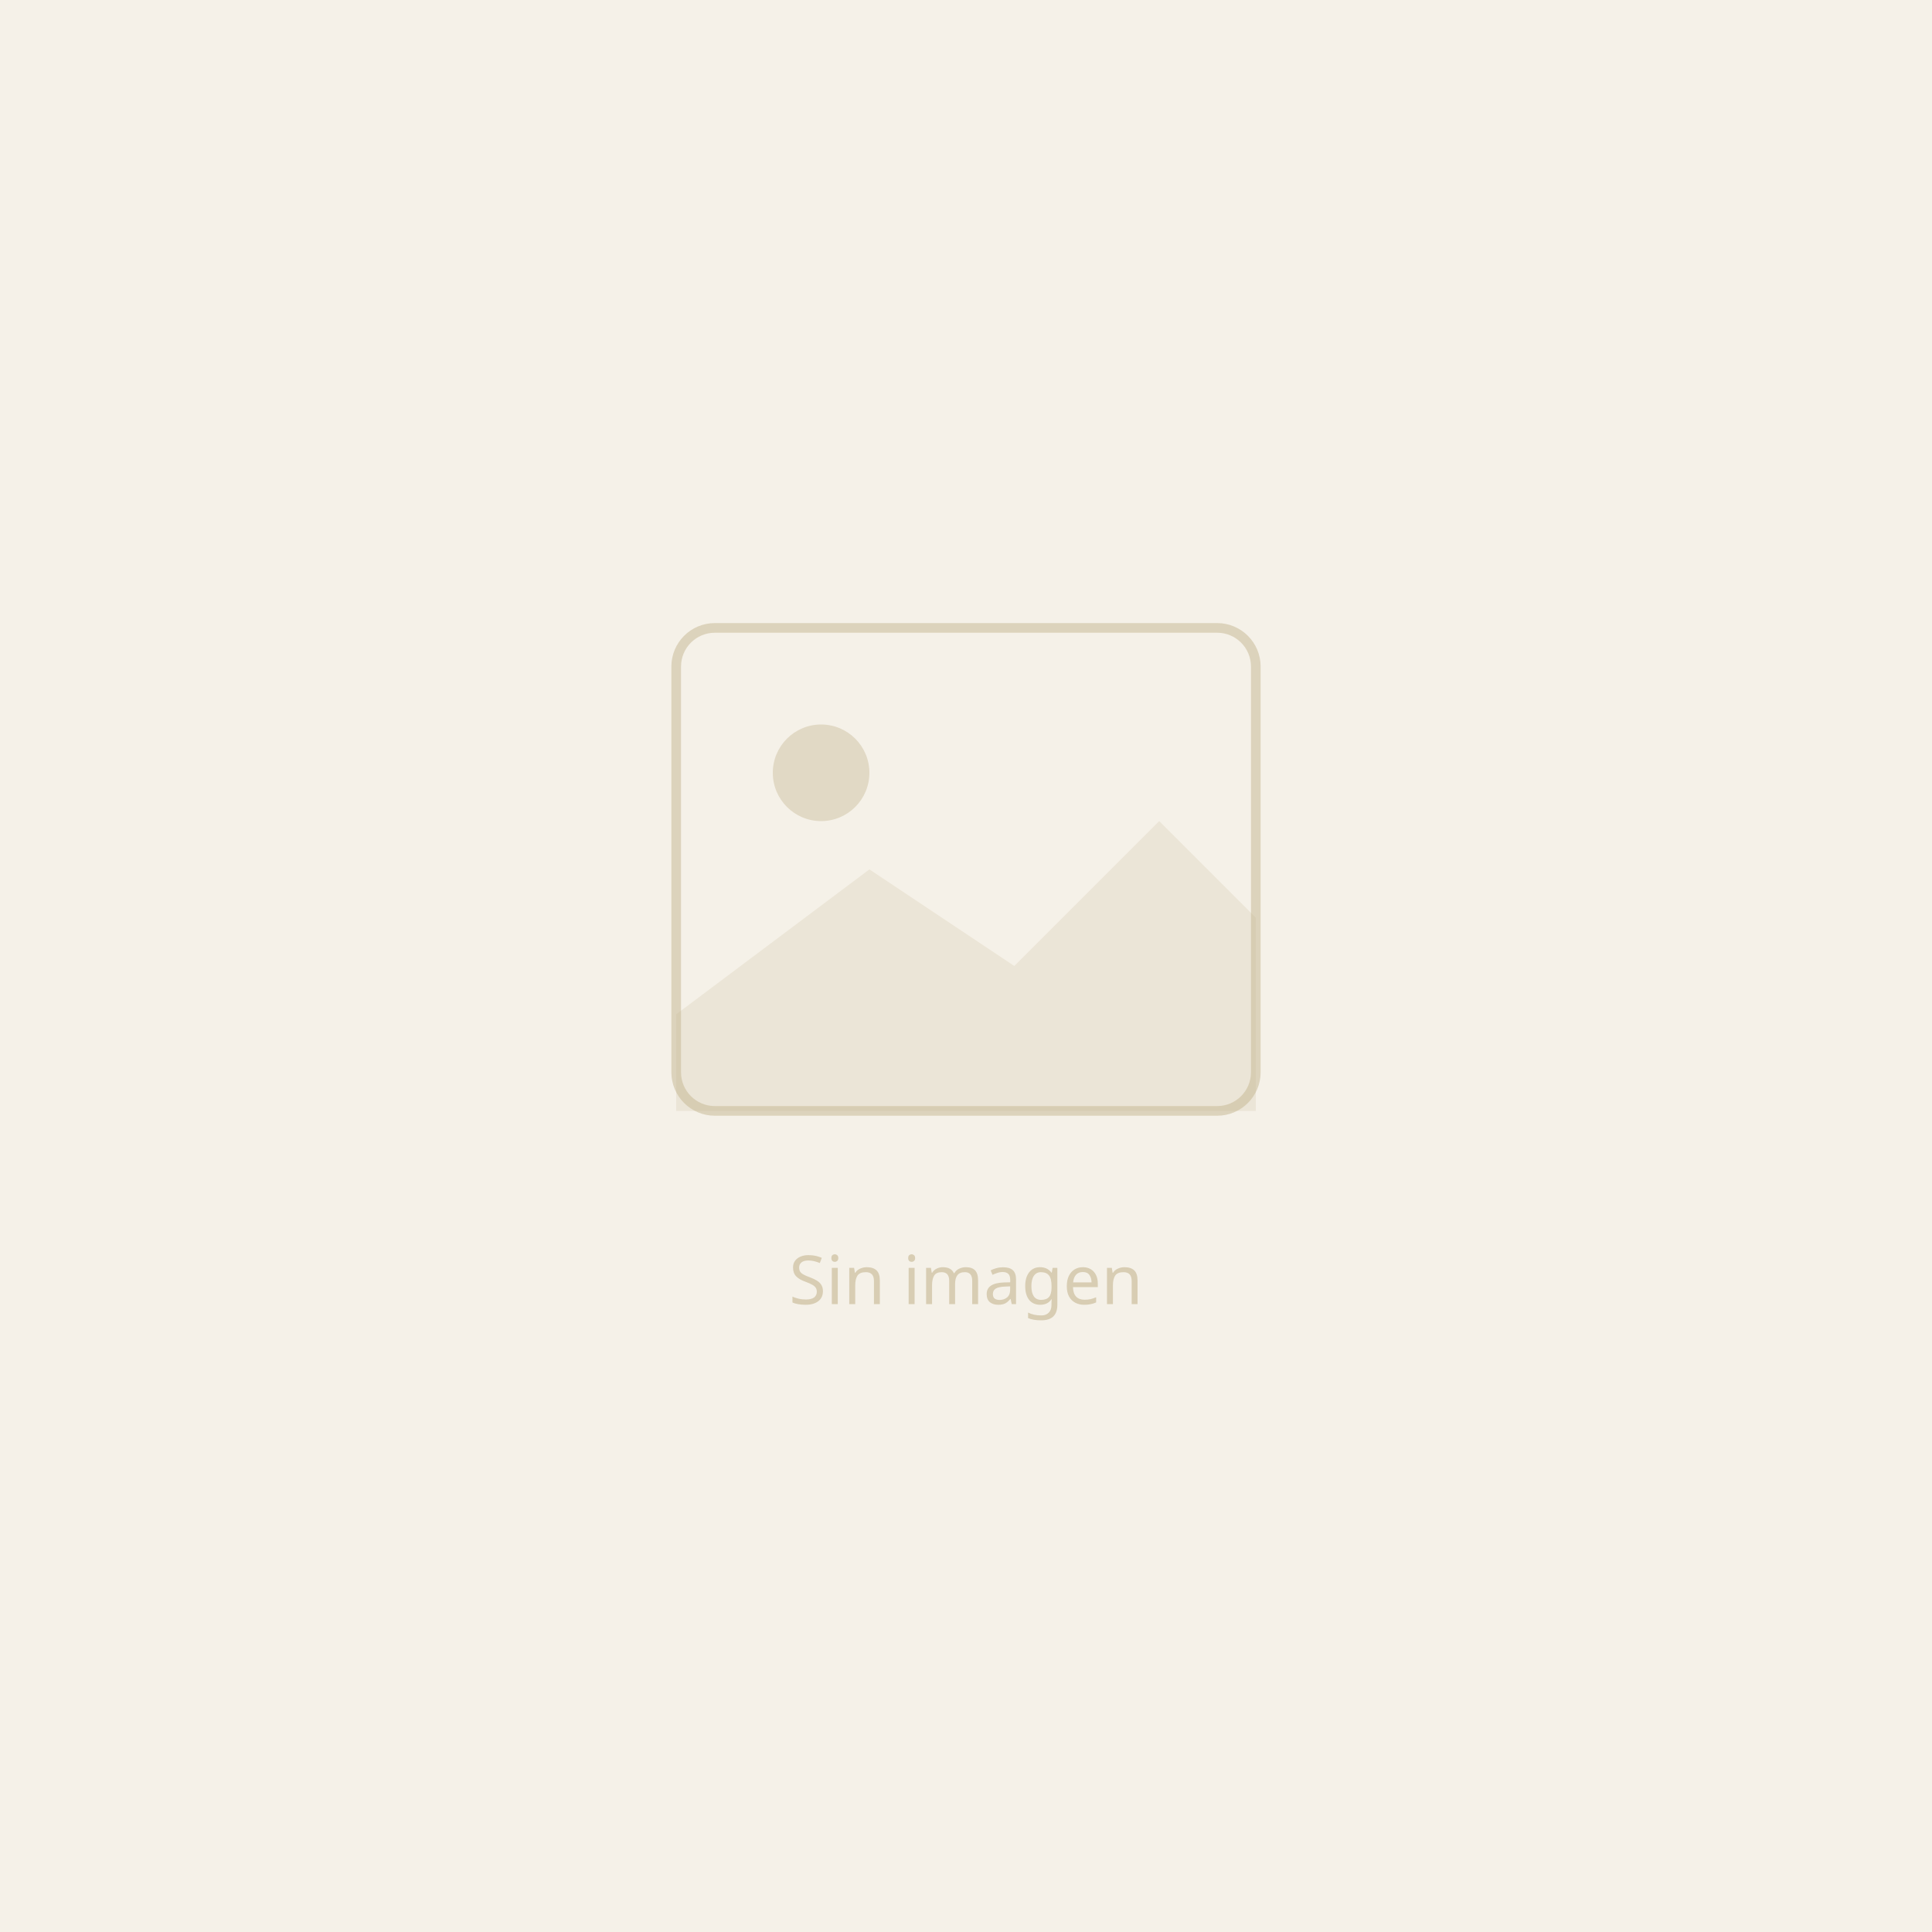
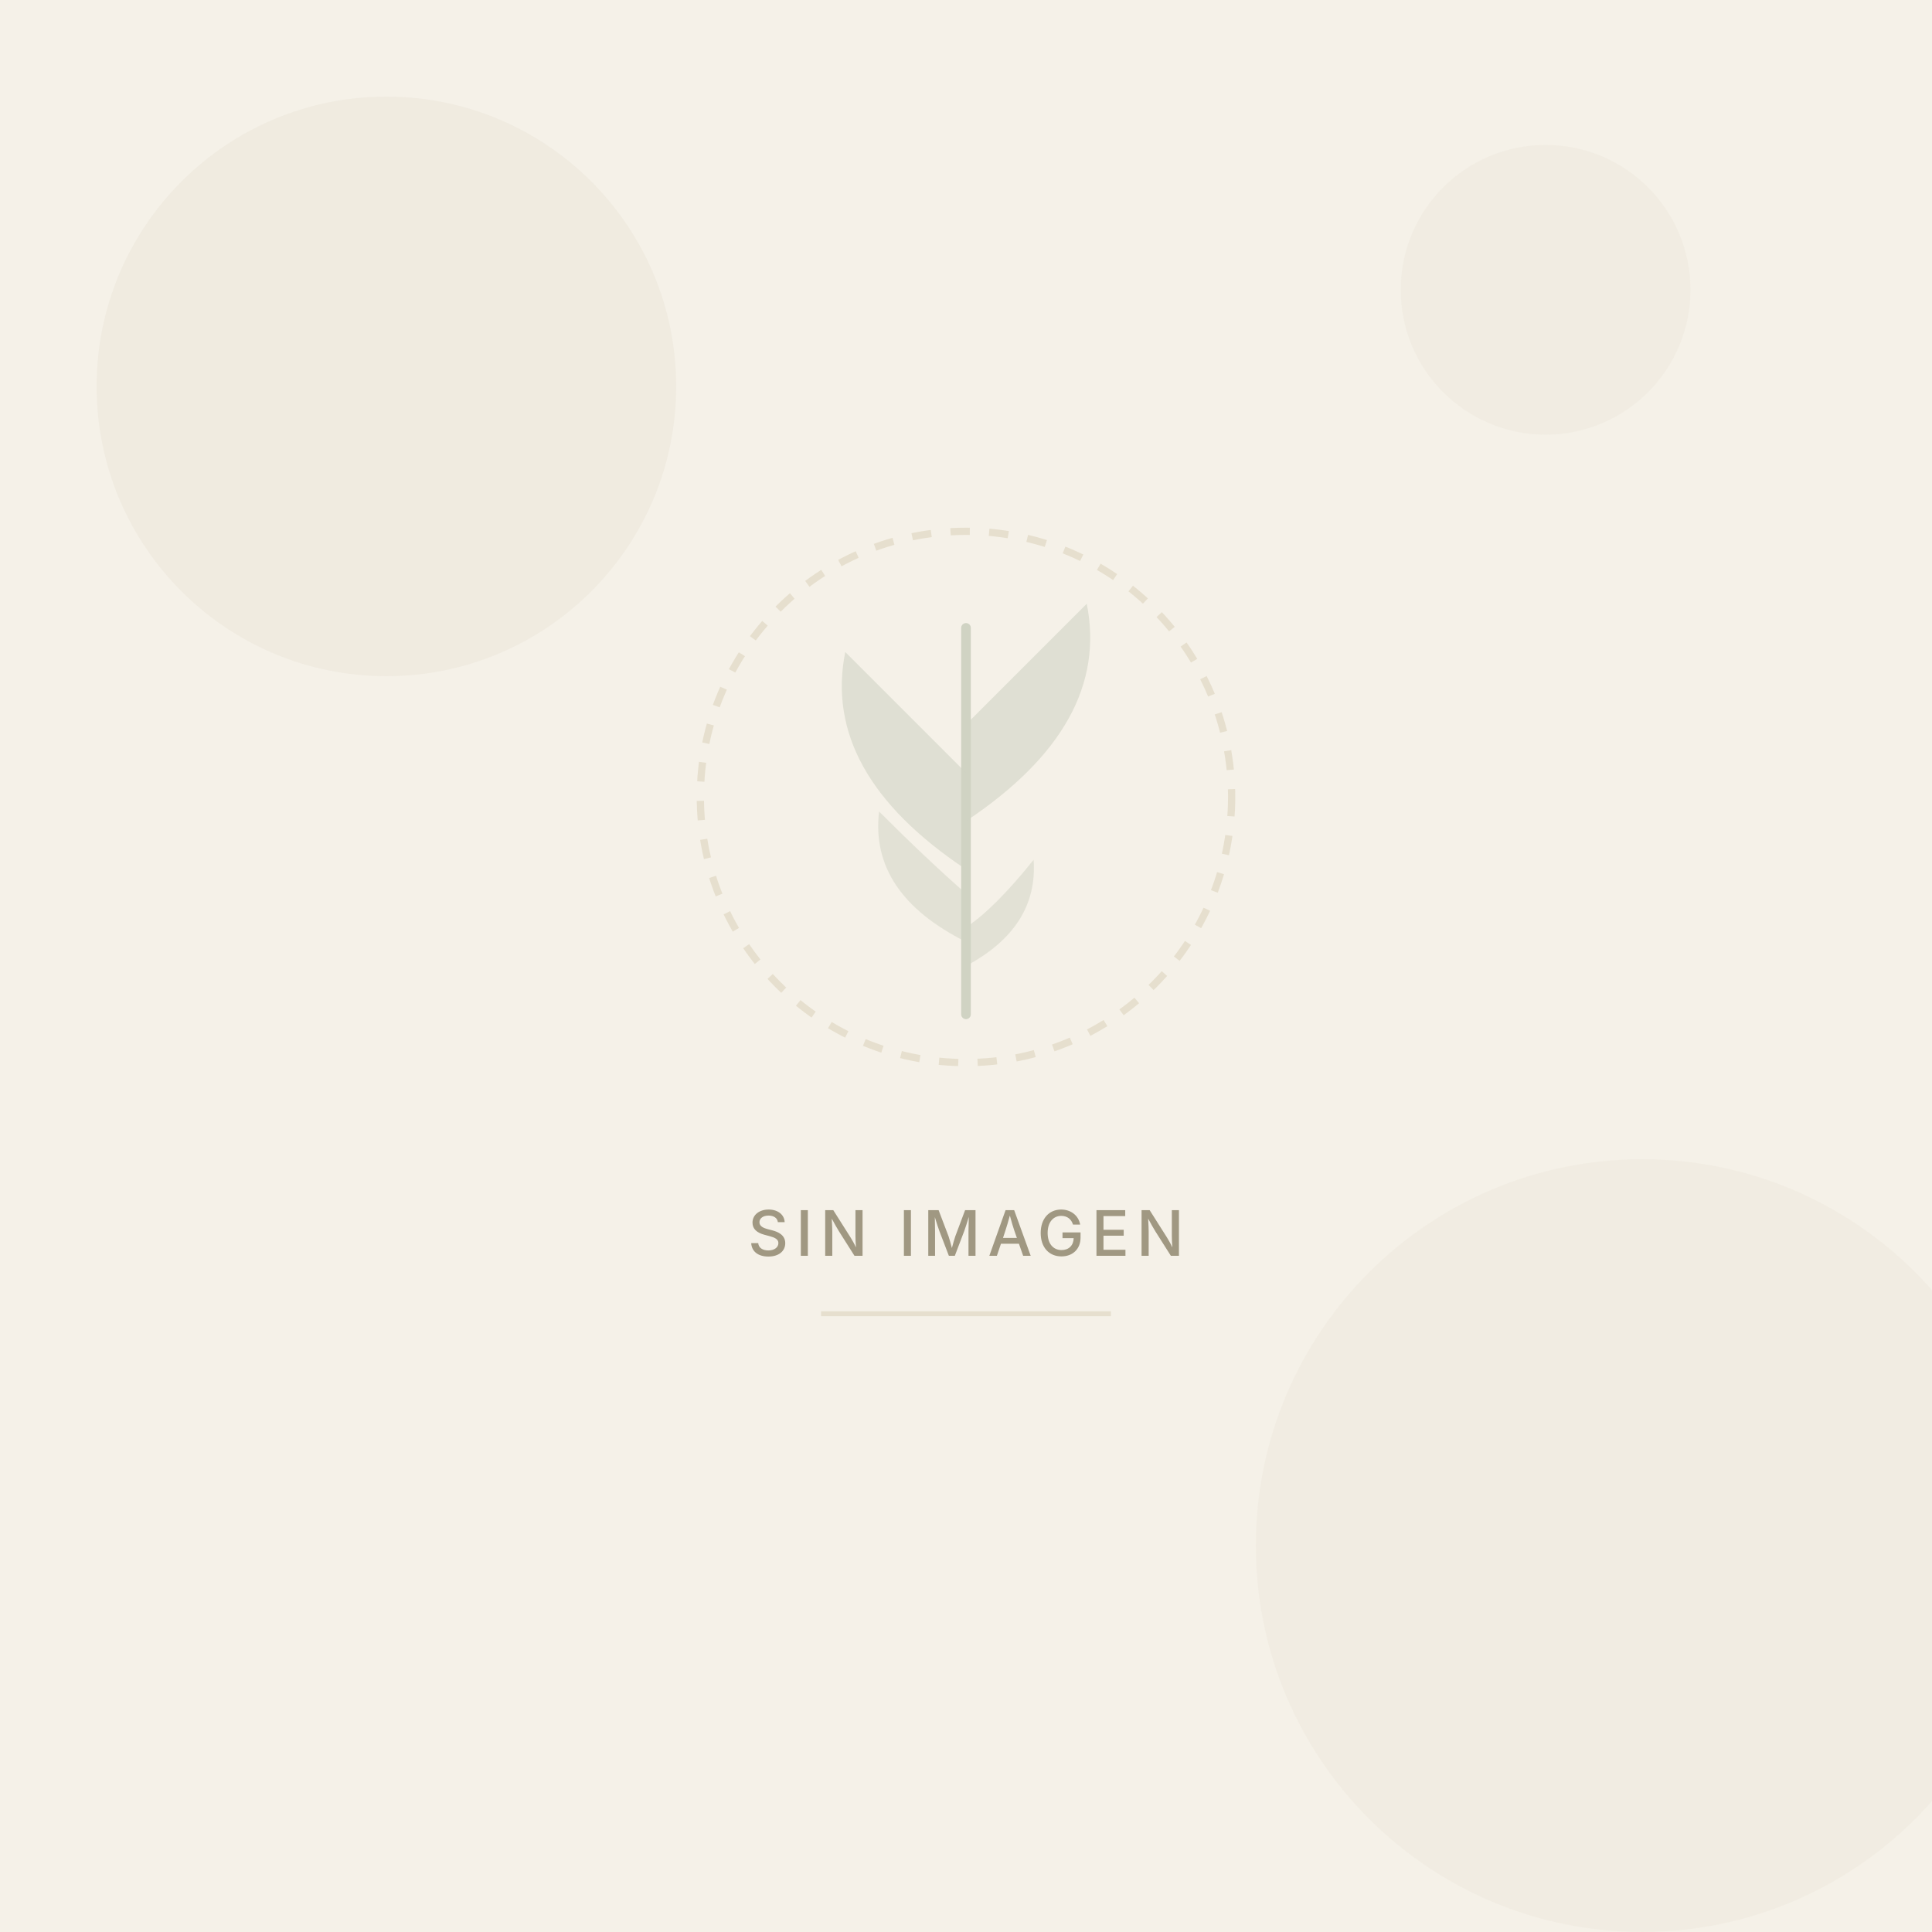
<svg xmlns="http://www.w3.org/2000/svg" width="400" height="400" viewBox="0 0 400 400" fill="none">
  <rect width="400" height="400" fill="#F5F1E8" />
-   <rect x="140" y="130" width="120" height="100" rx="8" stroke="#C4B590" stroke-width="2" fill="none" opacity="0.5" />
-   <circle cx="170" cy="160" r="10" fill="#C4B590" opacity="0.4" />
-   <path d="M140 210 L180 180 L210 200 L240 170 L260 190 L260 230 L140 230 Z" fill="#C4B590" opacity="0.2" />
-   <text x="200" y="270" text-anchor="middle" fill="#C4B590" font-family="sans-serif" font-size="14" opacity="0.6">Sin imagen</text>
+   <circle cx="80" cy="80" r="60" fill="#E8E2D5" opacity="0.4" />
+   <circle cx="340" cy="320" r="80" fill="#E8E2D5" opacity="0.3" />
+   <circle cx="320" cy="60" r="30" fill="#E8E2D5" opacity="0.3" />
+   <g transform="translate(200, 170)" opacity="0.35">
+     <path d="M0 40 Q0 0 0 -40" stroke="#8B9A7E" stroke-width="2" fill="none" stroke-linecap="round" />
+     <path d="M0 10 Q-30 -10 -25 -35 Q-10 -20 0 -10" fill="#8B9A7E" opacity="0.6" />
+     <path d="M0 0 Q30 -20 25 -45 Q10 -30 0 -20" fill="#8B9A7E" opacity="0.6" />
+     <path d="M0 25 Q-20 15 -18 -2 Q-8 8 0 15" fill="#8B9A7E" opacity="0.5" />
+     <path d="M0 30 Q15 22 14 8 Q6 18 0 22" fill="#8B9A7E" opacity="0.5" />
+   </g>
+   <circle cx="200" cy="165" r="55" stroke="#C4B590" stroke-width="1.5" fill="none" opacity="0.3" stroke-dasharray="4 4" />
+   <text x="200" y="260" text-anchor="middle" fill="#A09882" font-family="system-ui, -apple-system, sans-serif" font-size="13" font-weight="500" letter-spacing="1.5">SIN IMAGEN</text>
+   <line x1="170" y1="272" x2="230" y2="272" stroke="#C4B590" stroke-width="1" opacity="0.3" />
</svg>
